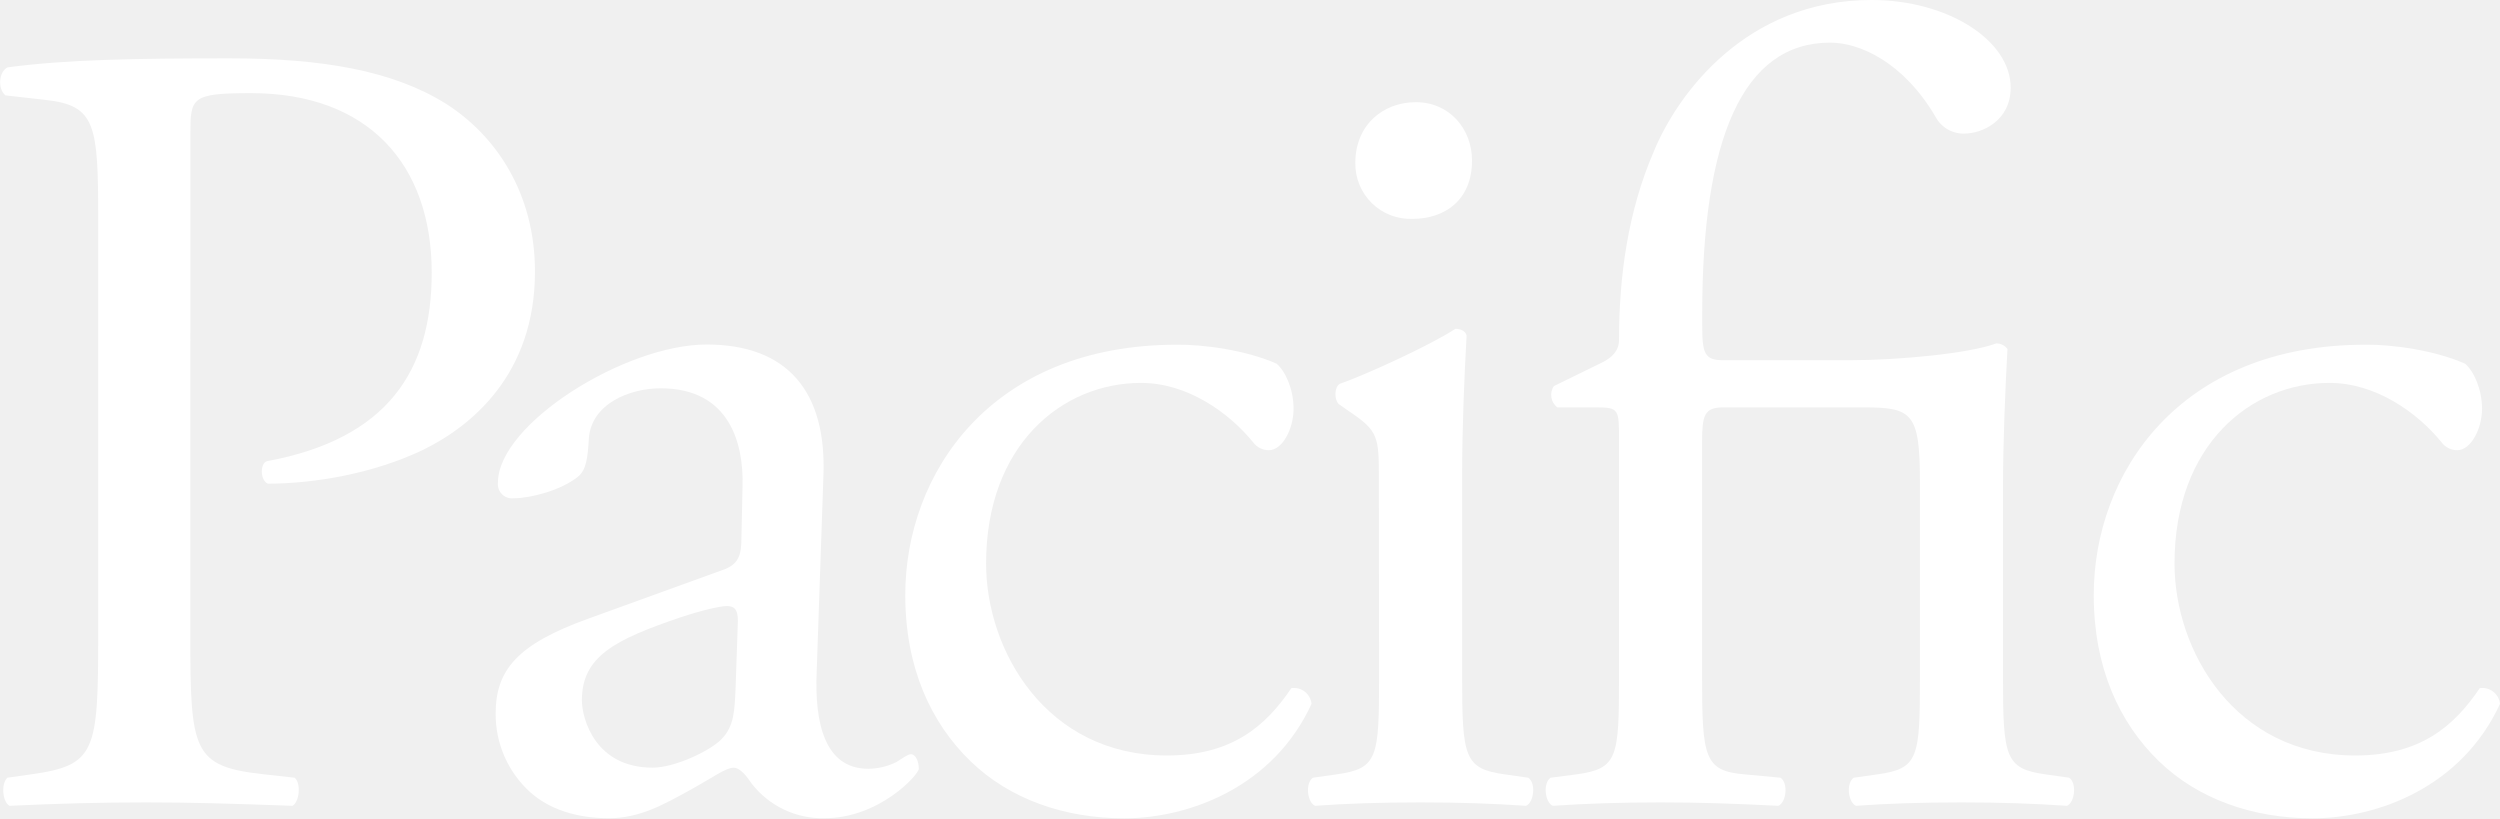
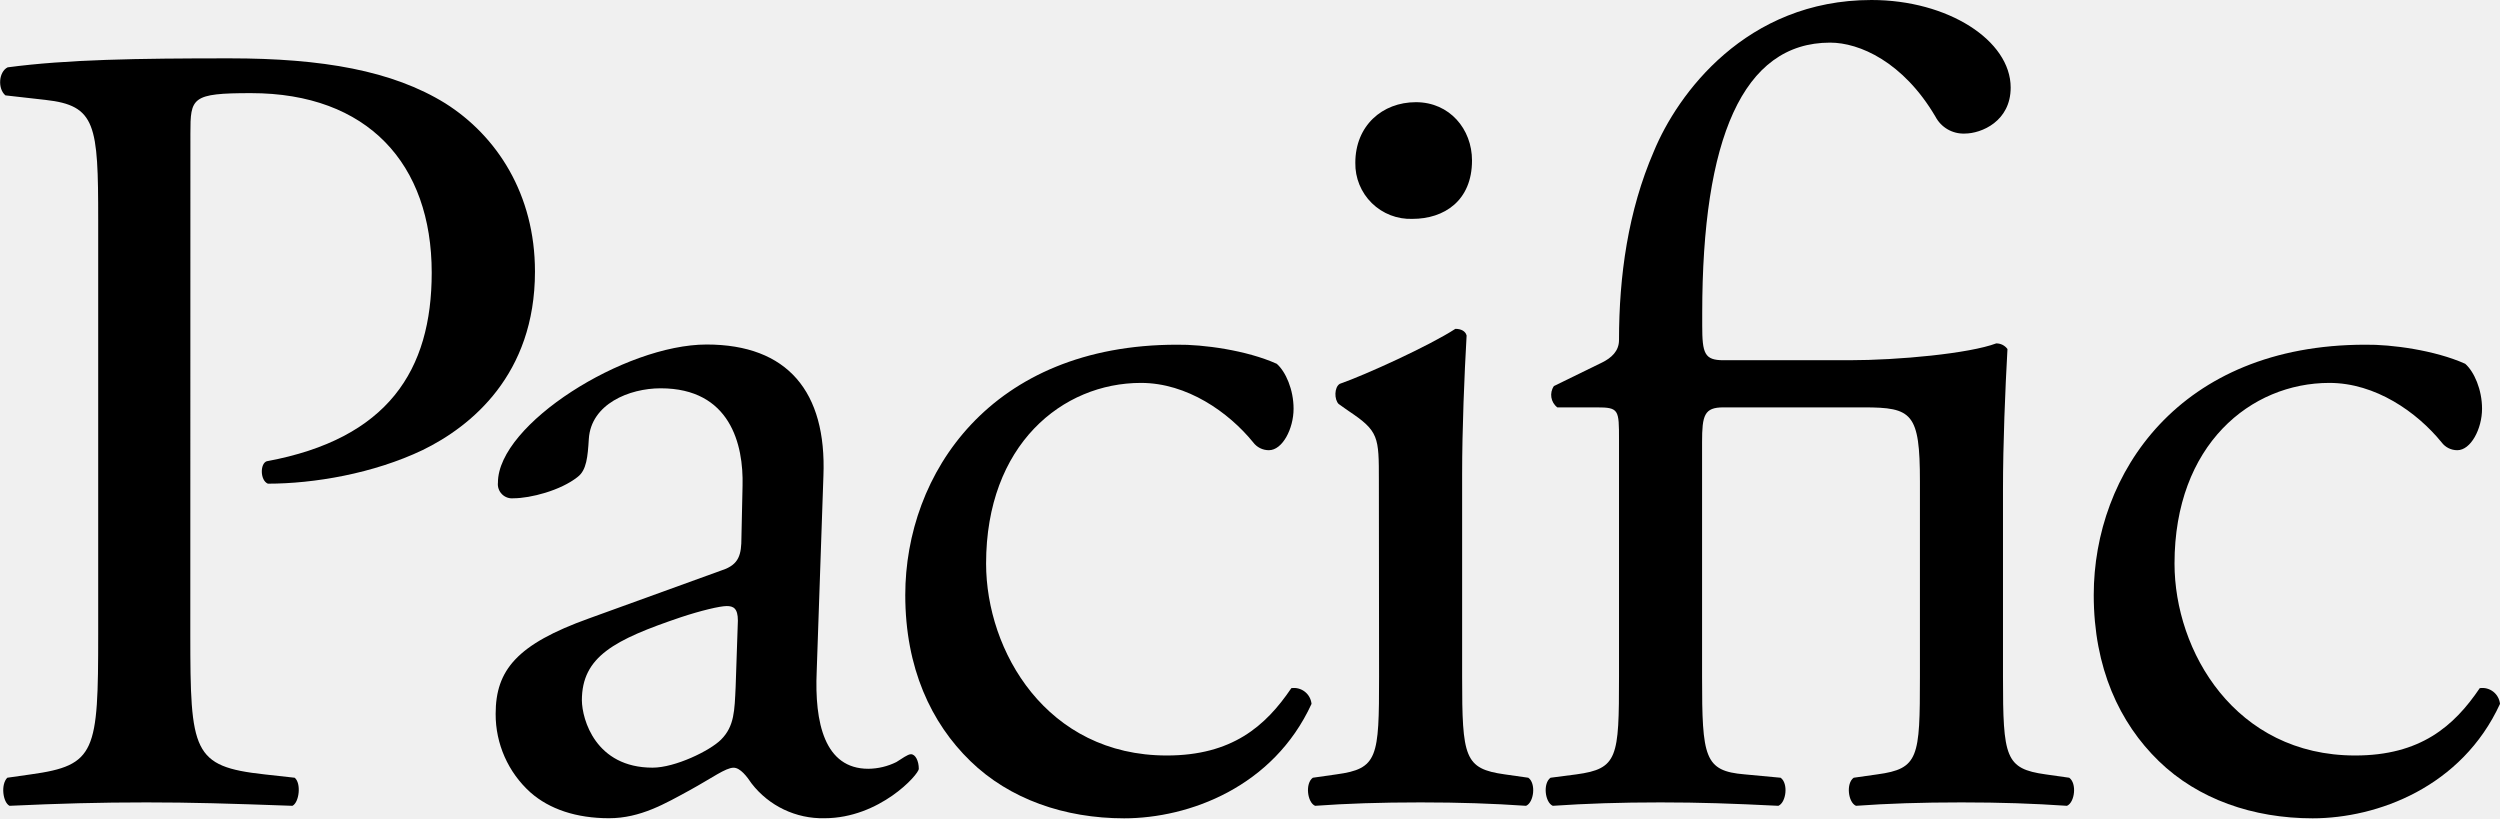
<svg xmlns="http://www.w3.org/2000/svg" id="Layer_1" data-name="Layer 1" viewBox="0 0 513.77 168.13">
-   <defs>
-     <style>.cls-1{fill:#fff;}</style>
-   </defs>
-   <path class="cls-1" d="M60,166.55c0,24.21.46,27.21,15.23,28.83l6.22.69c1.39,1.15.93,5.07-.46,5.77-13.14-.47-20.76-.7-30-.7-9.69,0-18,.23-28.14.7-1.38-.7-1.84-4.39-.46-5.77l4.84-.69c13.38-1.85,13.84-4.62,13.84-28.83V81.44c0-19.6-.46-23.52-10.84-24.67L22,55.84c-1.62-1.38-1.39-4.84.46-5.76C34.65,48.46,49,48.23,68.1,48.23s33.44,2.54,44.28,9.23c10.61,6.69,18.45,18.68,18.45,34.59,0,21.22-13.15,31.83-23.06,36.67-10.15,4.85-22.38,6.92-31.83,6.92-1.62-.69-1.62-4.15-.23-4.61,24.91-4.61,33.9-18.68,33.9-38.75,0-22.37-13.15-36.9-37.13-36.9-12.23,0-12.46.92-12.46,8.3Z" transform="translate(-20.89 -36.24)" />
+   <path d="M60,166.55c0,24.21.46,27.21,15.23,28.83l6.22.69c1.39,1.15.93,5.07-.46,5.77-13.14-.47-20.76-.7-30-.7-9.69,0-18,.23-28.14.7-1.38-.7-1.84-4.39-.46-5.77l4.84-.69c13.38-1.85,13.84-4.62,13.84-28.83V81.44c0-19.6-.46-23.52-10.84-24.67L22,55.84c-1.62-1.38-1.39-4.84.46-5.76C34.65,48.46,49,48.23,68.1,48.23s33.44,2.54,44.28,9.23c10.61,6.69,18.45,18.68,18.45,34.59,0,21.22-13.15,31.83-23.06,36.67-10.15,4.85-22.38,6.92-31.83,6.92-1.62-.69-1.62-4.15-.23-4.61,24.91-4.61,33.9-18.68,33.9-38.75,0-22.37-13.15-36.9-37.13-36.9-12.23,0-12.46.92-12.46,8.3Z" transform="translate(-20.89 -36.24)" />
  <path class="cls-1" d="M169.34,153.4c3.46-1.15,3.92-3.23,3.92-6.69l.23-10.61c.23-8.53-2.53-20.06-16.83-20.06-6.46,0-14.3,3.23-14.76,10.38-.23,3.69-.46,6.46-2.31,7.84-3.46,2.77-9.69,4.38-13.15,4.38a2.91,2.91,0,0,1-3.22-3.23c0-12,26.06-28.37,42.89-28.37,16.61,0,24.68,9.69,24,27l-1.38,40.13c-.47,10.61,1.61,20.06,10.61,20.06a13.26,13.26,0,0,0,5.76-1.38c1.15-.69,2.31-1.61,3-1.61.92,0,1.61,1.38,1.61,3,0,1.16-8.07,10.15-19.37,10.15a18.38,18.38,0,0,1-15-7.15c-.92-1.38-2.31-3.23-3.69-3.23-1.62,0-4.38,2.08-9,4.62-5.07,2.76-10.14,5.76-16.6,5.76-6.69,0-12.23-1.84-16.15-5.3a21.59,21.59,0,0,1-7.15-16.15c0-9,4.39-14.3,19.15-19.6ZM155,194c4.62,0,11.77-3.46,14.07-5.76,2.77-2.77,2.77-6,3-10.84l.46-13.61c0-2.54-.92-3-2.3-3s-5.31.93-9.46,2.31c-13.61,4.61-20.3,8.07-20.3,17.07C140.51,184.08,143.28,194,155,194Z" transform="translate(-20.89 -36.24)" />
  <path class="cls-1" d="M283.27,111c1.85,1.62,3.46,5.31,3.46,9.23,0,4.15-2.3,8.53-5.07,8.53a4,4,0,0,1-3.23-1.61c-5.07-6.23-13.61-12.22-23.06-12.22-16.15,0-31.83,12.68-31.83,37.13,0,18,12.45,39.44,37.13,39.44,13.38,0,20.3-6,25.6-13.84a3.63,3.63,0,0,1,4.15,3.23c-7.84,17.07-25.14,23.52-38.51,23.52-12.23,0-23.53-3.92-31.6-11.76s-13.38-19.14-13.38-34.13c0-24.91,17.53-51.44,55.82-51.44C268.05,107,277.05,108.2,283.27,111Z" transform="translate(-20.89 -36.24)" />
  <path class="cls-1" d="M304.26,135c0-9,0-10.15-6.23-14.3L296,119.27c-.93-.92-.93-3.46.23-4.15,5.3-1.85,18.45-7.85,23.75-11.3,1.16,0,2.08.46,2.31,1.38-.46,8.07-.92,19.14-.92,28.6v41.51c0,16.61.46,18.91,8.76,20.07l4.84.69c1.62,1.15,1.16,5.07-.46,5.77-6.92-.47-13.61-.7-21.68-.7-8.3,0-15.22.23-21.68.7-1.61-.7-2.07-4.62-.46-5.77l4.84-.69c8.54-1.16,8.77-3.46,8.77-20.07ZM323.4,69.22c0,8.3-5.76,12-12.22,12a11.33,11.33,0,0,1-11.76-11.53c0-7.61,5.53-12.45,12.45-12.45S323.4,62.76,323.4,69.22Z" transform="translate(-20.89 -36.24)" />
  <path class="cls-1" d="M353.61,126.65c0-6.23,0-6.69-4.61-6.69h-8.07a3.23,3.23,0,0,1-.7-4.38l9.92-4.85c1.85-.92,3.46-2.3,3.46-4.61,0-13.14,1.85-26.52,7.15-38.75,4.84-11.76,18.91-31.13,44.74-31.13,15.69,0,28.6,8.3,28.6,18,0,6.92-6,9.45-9.45,9.45a6.5,6.5,0,0,1-6-3.46C412,48.92,403,45,397,45c-18,0-26.29,19.84-26.29,55.59v2.53c0,5.77.46,7.15,4.38,7.15h25.83c10.15,0,24.68-1.38,30.21-3.46a2.82,2.82,0,0,1,2.31,1.16c-.46,8.3-.92,19.37-.92,28.83v38.51c0,16.61.46,18.91,8.76,20.07l4.85.69c1.61,1.15,1.15,5.07-.46,5.77-6.92-.47-13.61-.7-21.68-.7-8.31,0-15.23.23-21.68.7-1.62-.7-2.08-4.62-.47-5.77l4.85-.69c8.53-1.16,8.76-3.46,8.76-20.07V135.18c0-14.07-1.61-15.22-11.53-15.22H375.06c-3.92,0-4.38,1.61-4.38,7.15v48.2c0,16.61.46,19.38,8.76,20.07l7.38.69c1.62,1.15,1.16,5.07-.46,5.77-9.45-.47-16.14-.7-24.22-.7-8.3,0-15.22.23-22.14.7-1.61-.7-2.07-4.62-.46-5.77l5.31-.69c8.53-1.16,8.76-3.46,8.76-20.07Z" transform="translate(-20.89 -36.24)" />
  <path class="cls-1" d="M527.51,111c1.84,1.62,3.46,5.31,3.46,9.23,0,4.15-2.31,8.53-5.08,8.53a4,4,0,0,1-3.23-1.61c-5.07-6.23-13.6-12.22-23.06-12.22-16.14,0-31.83,12.68-31.83,37.13,0,18,12.46,39.44,37.13,39.44,13.38,0,20.3-6,25.6-13.84a3.64,3.64,0,0,1,4.16,3.23c-7.85,17.07-25.14,23.52-38.52,23.52-12.22,0-23.53-3.92-31.6-11.76s-13.37-19.14-13.37-34.13c0-24.91,17.52-51.44,55.81-51.44C512.28,107,521.28,108.2,527.51,111Z" transform="translate(-20.89 -36.24)" />
</svg>
